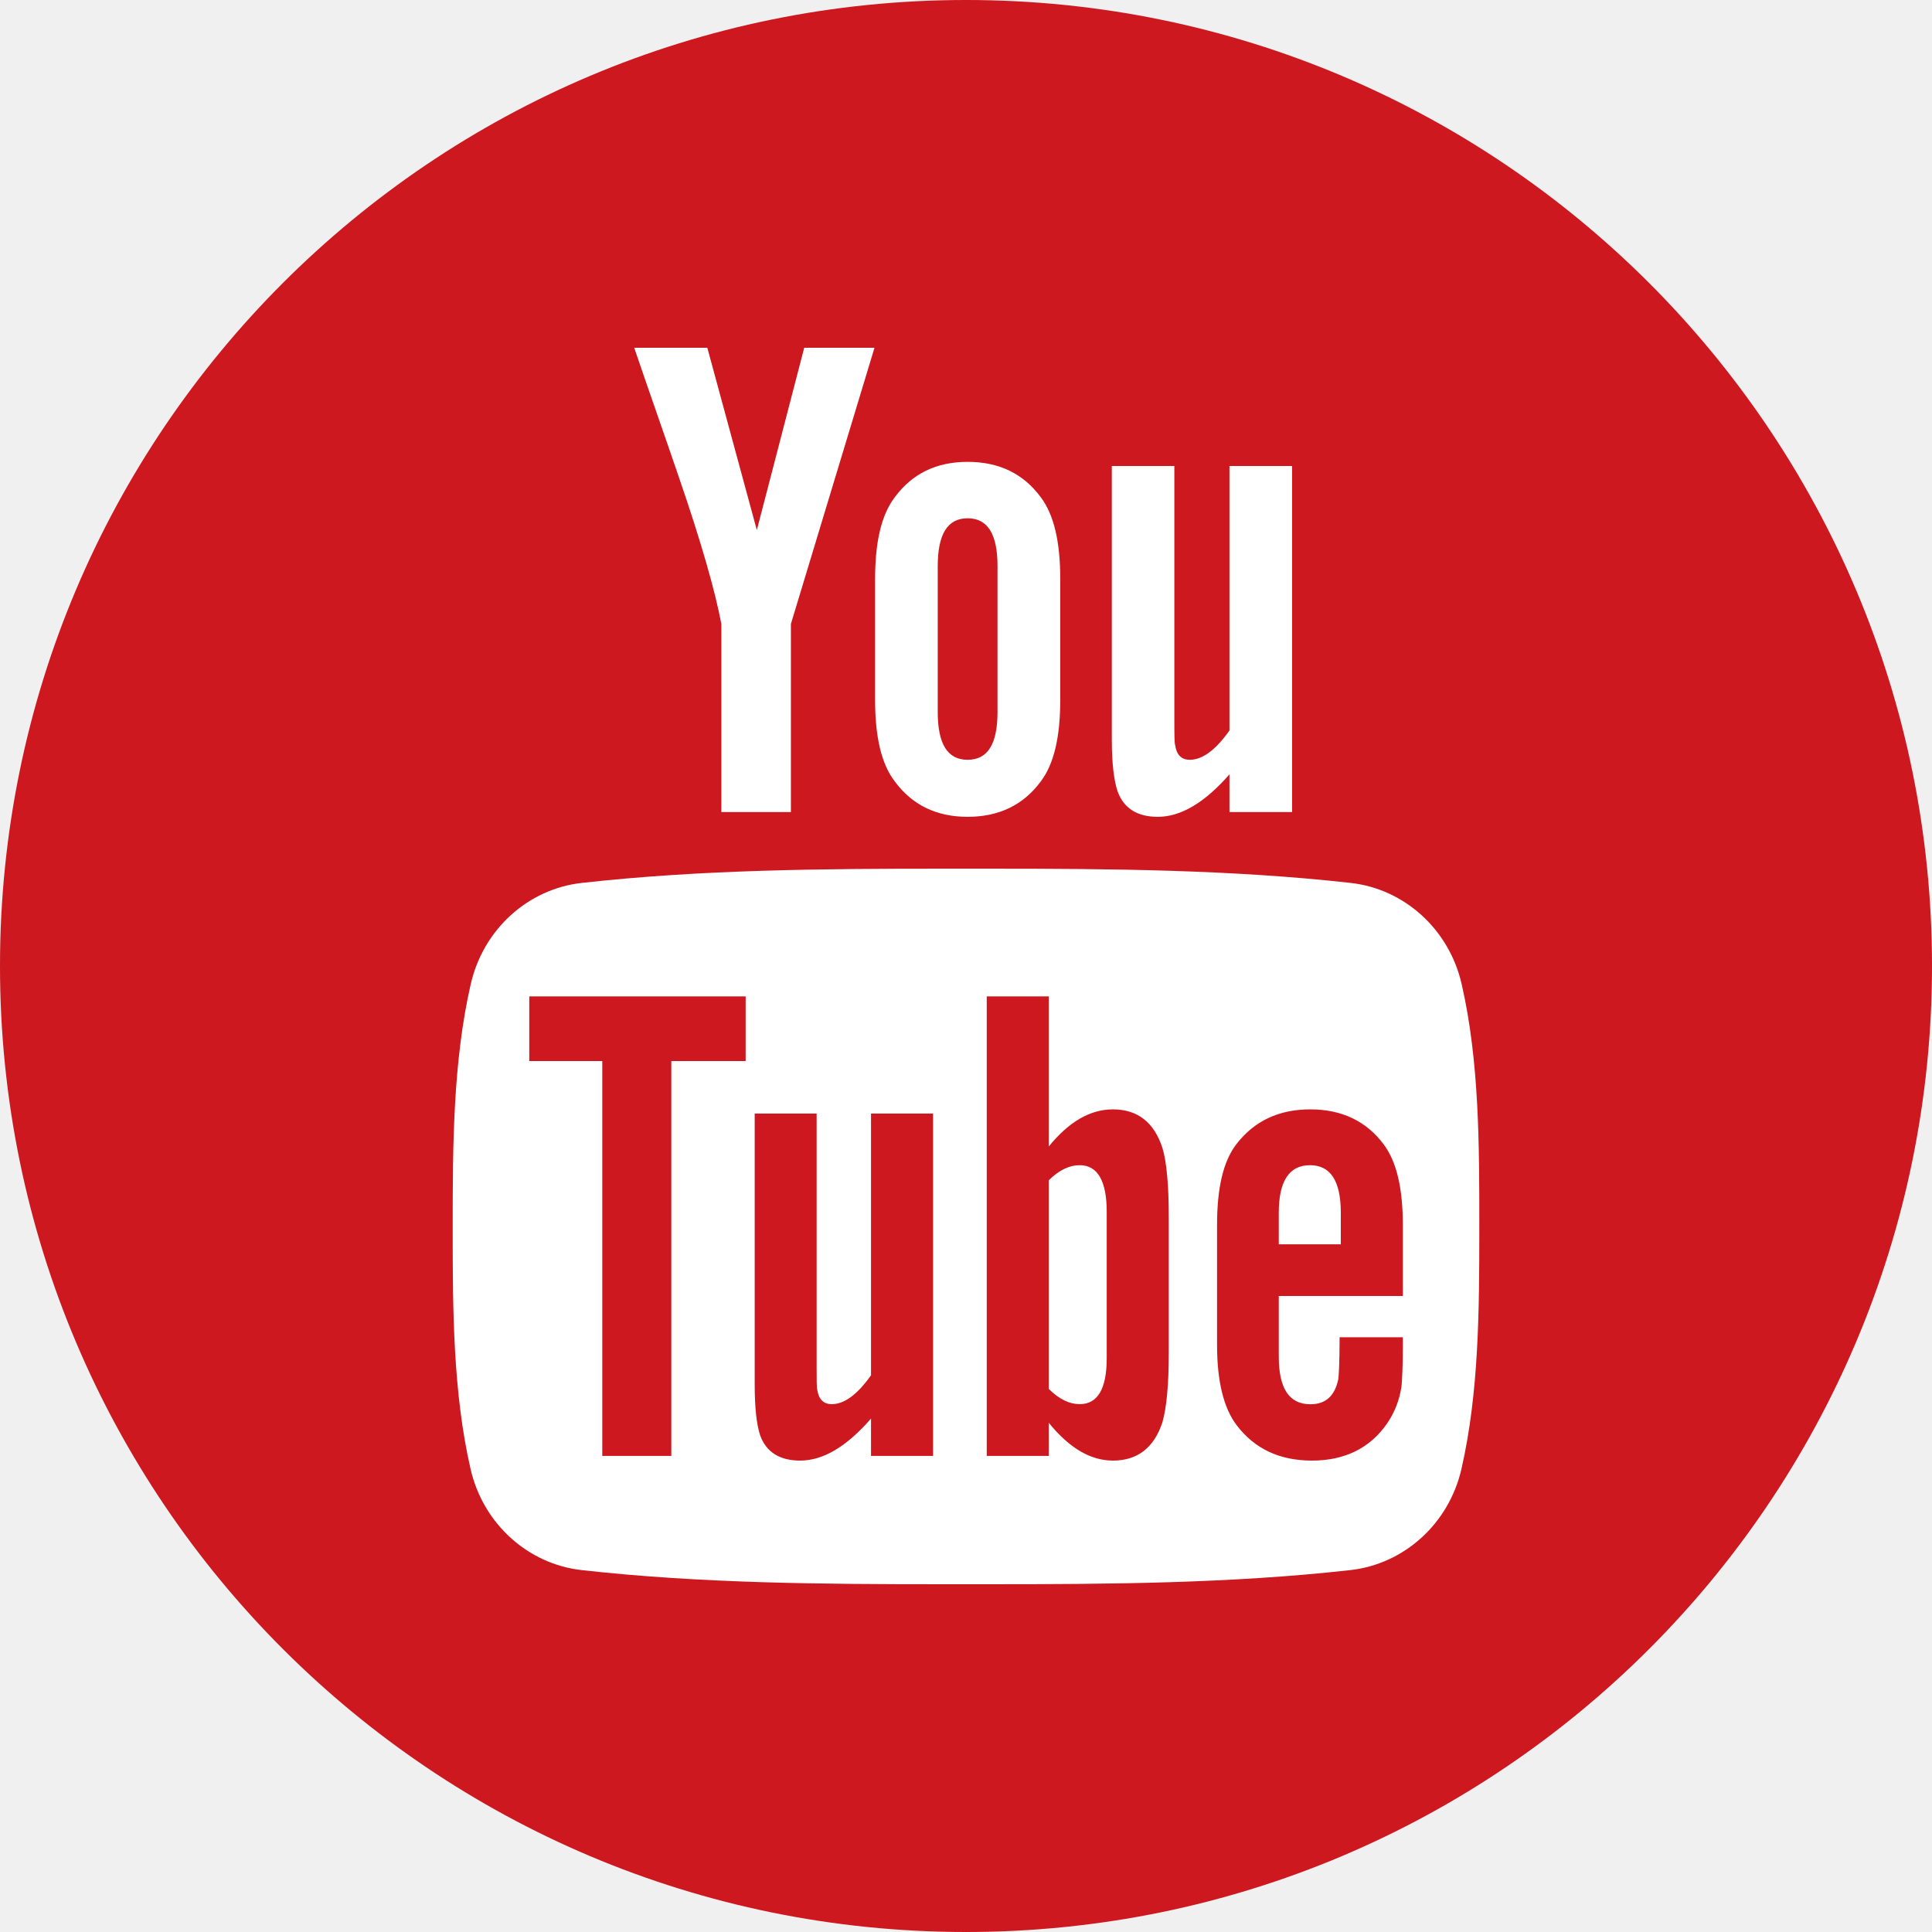
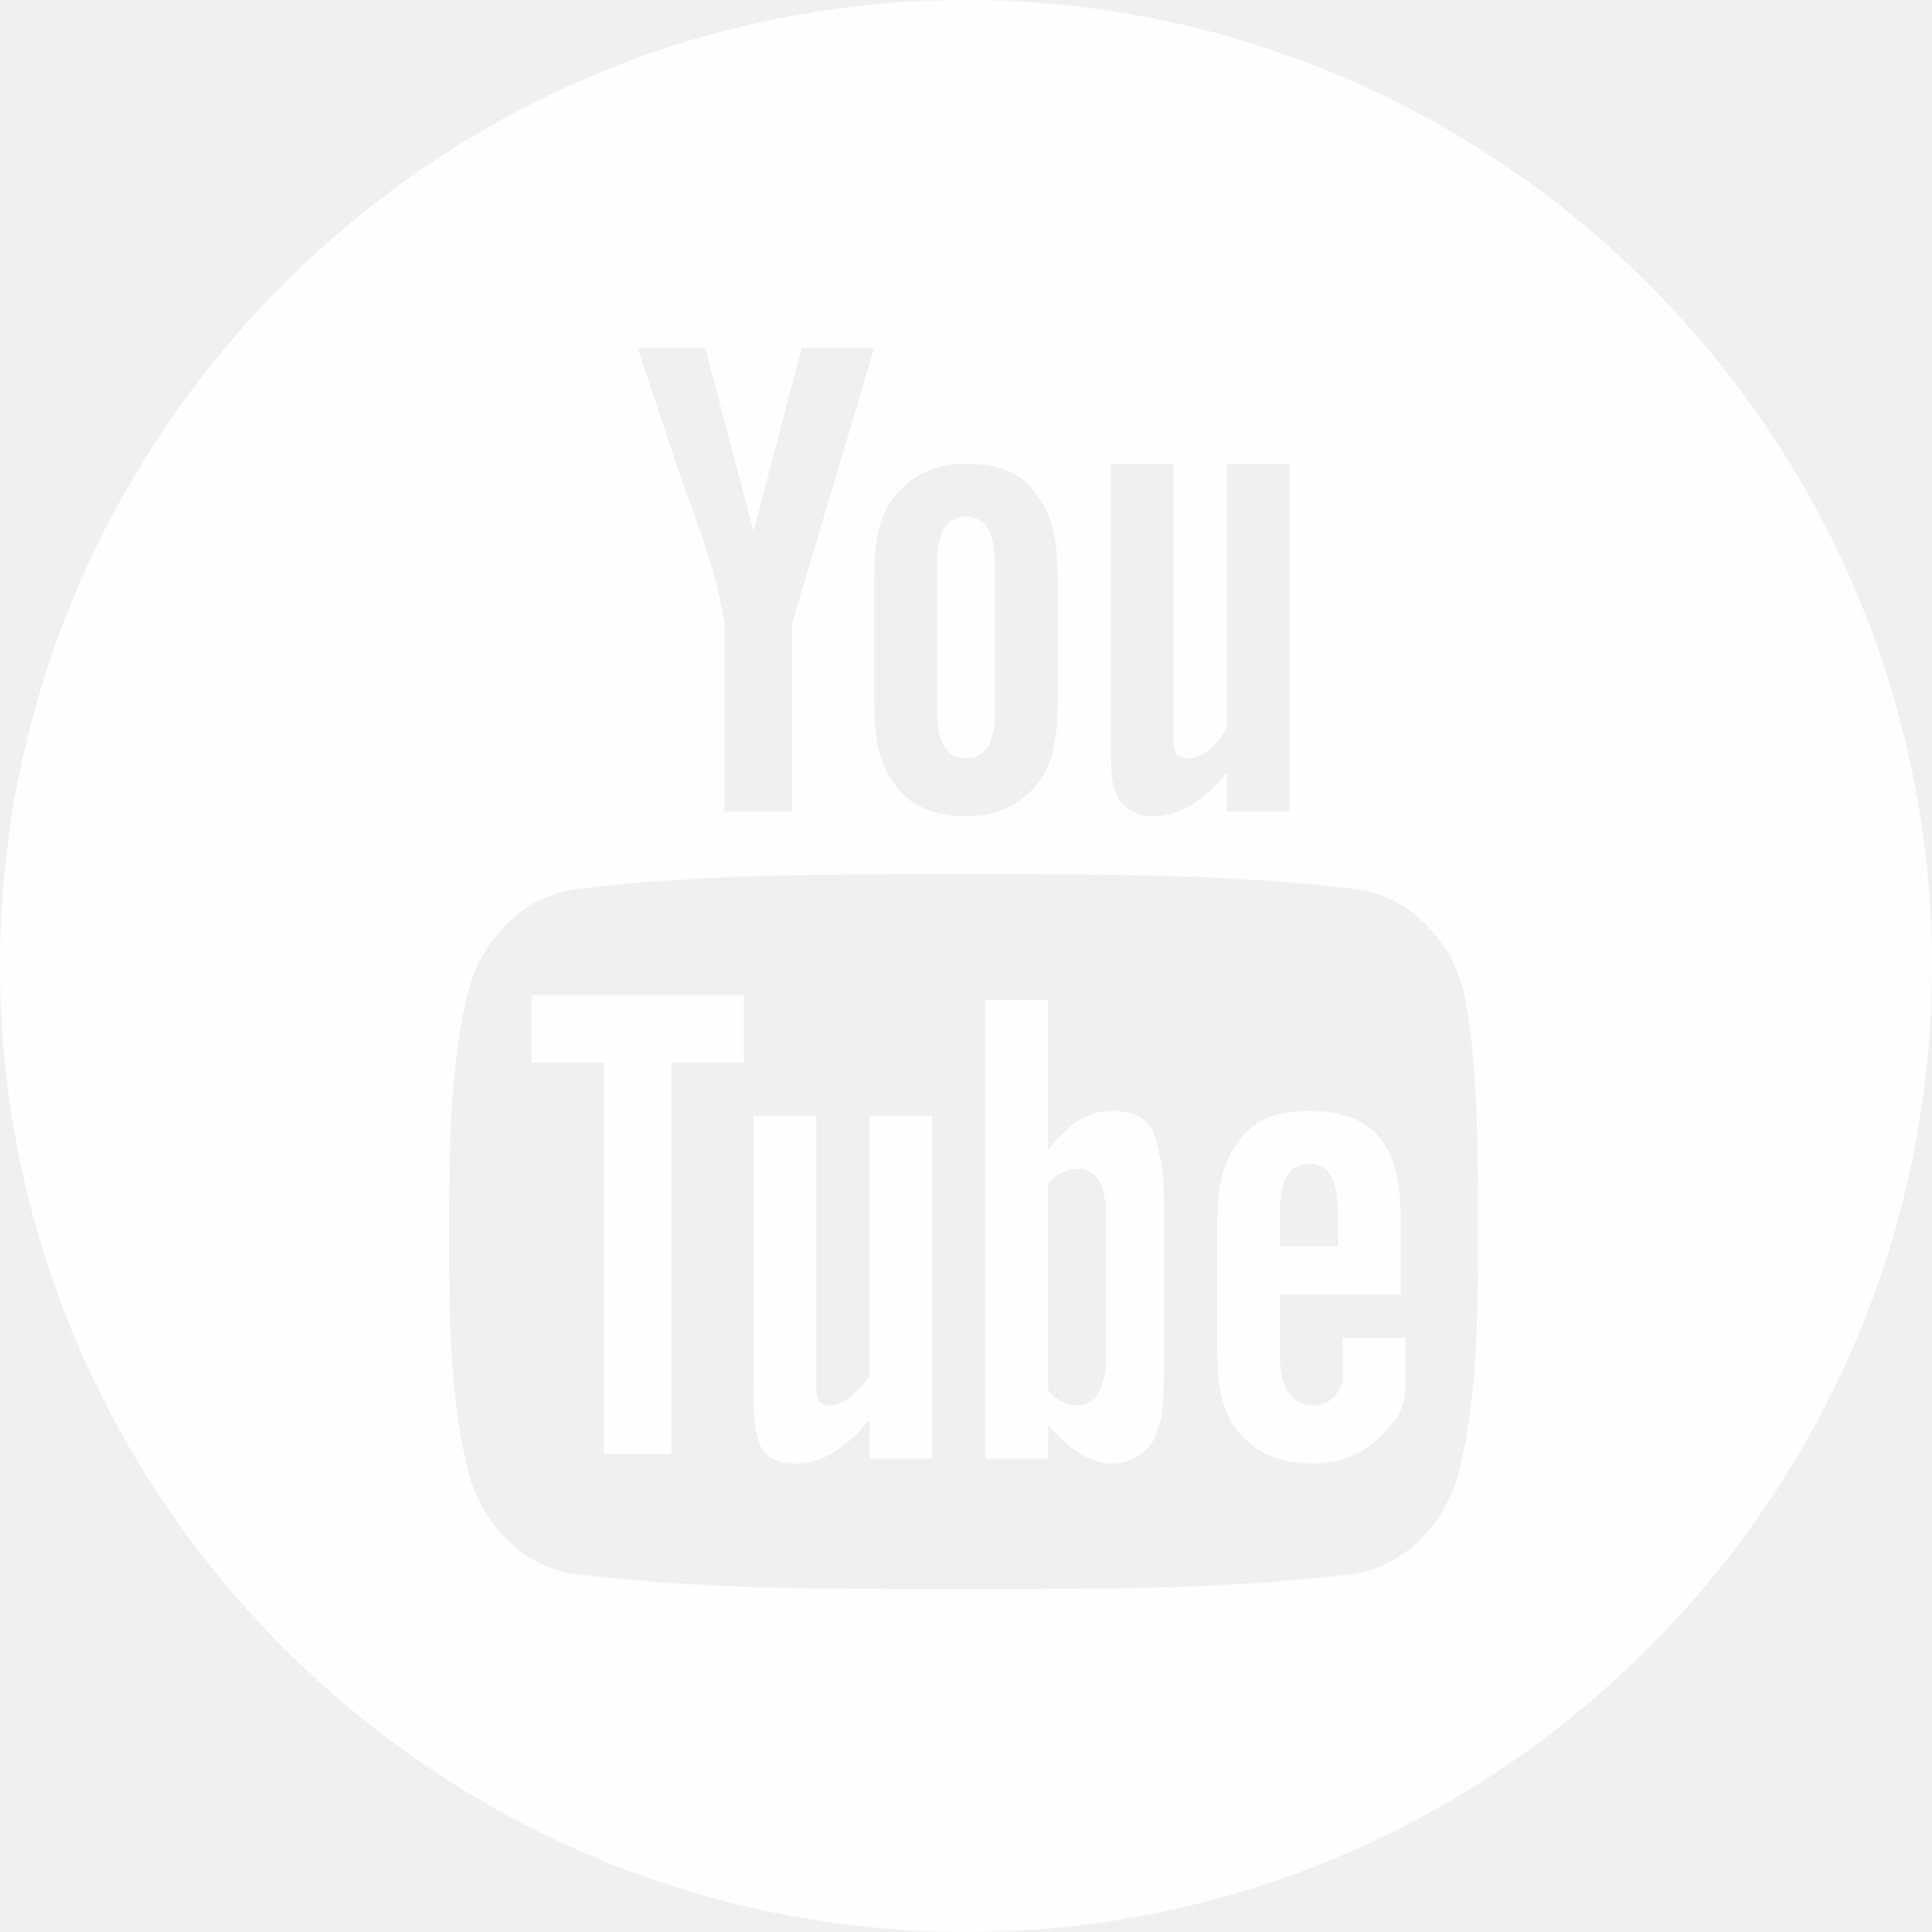
- <svg xmlns="http://www.w3.org/2000/svg" height="500" id="svg2" version="1.1" width="500">
-   <defs id="defs4" />
-   <g id="layer1" transform="translate(0,-552.3622)">
-     <rect height="500" id="rect2990-1" rx="250" ry="250" style="fill:#cc181e;fill-opacity:1;stroke:none" width="500" x="0" y="552.362" />
-     <g id="layer1-9" transform="translate(-549.0051,80.29437)" />
-     <g id="layer1-6" transform="translate(-575.7143,40)" />
-     <g id="layer1-1" transform="translate(-162.0982,1.808034)">
-       <g id="形状_1_3_" style="enable-background:new" transform="matrix(1.21711,0,0,1.21711,112.8246,368.8538)">
-         <g id="形状_1">
-           <g id="g2991" />
-         </g>
-       </g>
-       <g id="形状_1_2_" style="enable-background:new" transform="matrix(1.21711,0,0,1.21711,-175.0353,575.6872)">
-         <g id="形状_1_1_">
-           <g id="g2997" />
-         </g>
-       </g>
-     </g>
-     <path d="m 164.132,642.362 c 3.791,11.146 7.757,22.325 11.553,33.474 5.771,16.76 9.369,29.383 11,38 l 0,48.684 18,0 0,-48.684 21.632,-71.474 -18.184,0 -12.263,47.184 -12.816,-47.184 -18.921,0 z m 86.289,29.526 c -8.083,0 -14.384,3.06 -18.868,9.184 -3.452,4.524 -5.079,11.534 -5.079,21.105 l 0,31.342 c 0,9.517 1.627,16.572 5.079,21.053 4.485,6.106 10.787,9.184 18.868,9.184 8.131,0 14.459,-3.078 18.947,-9.184 3.402,-4.48 5.026,-11.536 5.026,-21.053 l 0,-31.342 c 0,-9.571 -1.625,-16.581 -5.026,-21.105 -4.488,-6.124 -10.817,-9.184 -18.947,-9.184 z m 37.316,1.079 0,70.816 c 0,6.321 0.578,10.601 1.474,13.316 1.618,4.535 5.199,6.658 10.421,6.658 5.918,0 12.095,-3.597 18.553,-11 l 0,9.763 16.211,0 0,-89.553 -16.211,0 0,68.447 c -3.595,5.081 -7.019,7.579 -10.263,7.579 -2.178,0 -3.431,-1.278 -3.789,-3.789 -0.195,-0.531 -0.211,-2.514 -0.211,-6.316 l 0,-65.921 -16.184,0 z m -37.316,13.526 c 5.232,0 7.737,4.137 7.737,12.421 l 0,37.684 c 0,8.286 -2.506,12.395 -7.737,12.395 -5.231,0 -7.737,-4.108 -7.737,-12.395 l 0,-37.684 c 0,-8.284 2.506,-12.421 7.737,-12.421 z m -6.5,90.684 c -31.171,0 -62.454,0.23 -93.368,3.684 -13.91,1.554 -25.461,12.001 -28.711,26.132 -4.624,20.124 -4.684,42.071 -4.684,62.789 l 0,1.5 c 0.002,20.282 0.117,41.644 4.632,61.289 3.25,14.129 14.827,24.578 28.737,26.132 30.951,3.459 62.24,3.658 93.447,3.658 l 6.026,0 6.026,0 c 31.206,0 62.499,-0.199 93.447,-3.658 13.91,-1.554 25.487,-12.002 28.737,-26.132 4.559,-19.84 4.63,-41.46 4.632,-61.921 l 0,-0.868 c 0,-20.718 0.045,-42.665 -4.579,-62.789 -3.249,-14.13 -14.801,-24.577 -28.711,-26.132 -30.916,-3.454 -62.197,-3.684 -93.368,-3.684 l -6.132,0 -6.132,0 z m -106.947,33.053 56,0 0,16.737 -19.237,0 0,102.184 -17.868,0 0,-102.184 -18.895,0 0,-16.737 z m 118.395,0 16.053,0 0,38.842 c 5.184,-6.38 10.701,-9.605 16.605,-9.605 6.391,0 10.662,3.364 12.816,10 1.064,3.566 1.632,9.431 1.632,17.816 l 0,35.263 c 0,8.201 -0.569,14.111 -1.632,17.868 -2.154,6.587 -6.425,9.947 -12.816,9.947 -5.708,0 -11.241,-3.152 -16.605,-9.789 l 0,8.579 -16.053,0 0,-118.921 z m 83.763,29.237 c 8.055,0 14.477,3.014 18.974,9.079 3.362,4.481 4.947,11.399 4.947,20.868 l 0,18.342 -32.105,0 0,15.711 c 0,8.201 2.668,12.316 8.184,12.316 3.959,0 6.293,-2.151 7.211,-6.447 0.146,-0.875 0.342,-4.455 0.342,-10.895 l 16.368,0 0,2.368 c 0,5.165 -0.191,8.741 -0.342,10.342 -0.535,3.566 -1.781,6.766 -3.737,9.605 -4.438,6.433 -11.036,9.605 -19.421,9.605 -8.399,0 -14.805,-3.026 -19.447,-9.079 -3.412,-4.434 -5.132,-11.4 -5.132,-20.816 l 0,-31.053 c 0,-9.47 1.538,-16.387 4.947,-20.868 4.644,-6.065 11.016,-9.079 19.211,-9.079 z m -143.816,1.079 16.026,0 0,65.237 c 0,3.763 0.009,5.706 0.158,6.237 0.391,2.487 1.617,3.737 3.763,3.737 3.223,0 6.594,-2.444 10.158,-7.474 l 0,-67.737 16.053,0 0,88.605 -16.053,0 0,-9.658 c -6.382,7.321 -12.439,10.868 -18.342,10.868 -5.172,0 -8.762,-2.093 -10.368,-6.579 -0.874,-2.684 -1.395,-6.904 -1.395,-13.158 l 0,-70.079 z m 84.105,13.368 c -2.639,0 -5.313,1.246 -8,3.895 l 0,54 c 2.687,2.684 5.36,3.947 8,3.947 4.631,0 7,-3.916 7,-11.921 l 0,-37.842 c 0,-8.005 -2.369,-12.079 -7,-12.079 z m 59.605,0 c -5.37,0 -8.079,4.094 -8.079,12.289 l 0,8.184 16.053,0 0,-8.184 c 9.8e-4,-8.196 -2.658,-12.289 -7.974,-12.289 z" id="rect2989-7" style="opacity:1;fill:#ffffff;fill-opacity:1;stroke:none" />
-   </g>
+ <svg xmlns="http://www.w3.org/2000/svg" version="1.1" id="svg2" x="0px" y="0px" viewBox="0 0 40 40" style="enable-background:new 0 0 40 40;" xml:space="preserve">
+   <style type="text/css">
+ 	.st0{enable-background:new    ;}
+ 	.st1{opacity:0.9;fill:#FFFFFF;}
+ </style>
+   <polygon class="st1" points="11,22 12.5,22 12.5,30.1 13.9,30.1 13.9,22 15.4,22 15.4,20.6 11,20.6 " />
+   <path class="st1" d="M23,23c-0.5,0-0.9,0.3-1.3,0.8v-3.1h-1.3v9.5h1.3v-0.7c0.4,0.5,0.9,0.8,1.3,0.8c0.5,0,0.9-0.3,1-0.8  c0.1-0.3,0.1-0.8,0.1-1.4v-2.8c0-0.7,0-1.1-0.1-1.4C23.9,23.2,23.6,23,23,23z M22.9,28.1c0,0.6-0.2,1-0.6,1c-0.2,0-0.4-0.1-0.6-0.3  v-4.3c0.2-0.2,0.4-0.3,0.6-0.3c0.4,0,0.6,0.3,0.6,1V28.1z" />
+   <path class="st1" d="M20,15.7c0.4,0,0.6-0.3,0.6-1v-3c0-0.7-0.2-1-0.6-1c-0.4,0-0.6,0.3-0.6,1v3C19.4,15.4,19.6,15.7,20,15.7z" />
+   <path class="st1" d="M18,28.5c-0.3,0.4-0.6,0.6-0.8,0.6c-0.2,0-0.3-0.1-0.3-0.3c0,0,0-0.2,0-0.5v-5.2h-1.3v5.6c0,0.5,0,0.8,0.1,1.1  c0.1,0.4,0.4,0.5,0.8,0.5c0.5,0,1-0.3,1.5-0.9v0.8h1.3v-7.1H18V28.5z" />
+   <path class="st1" d="M27.1,23L27.1,23c-0.7,0-1.2,0.2-1.5,0.7c-0.3,0.4-0.4,0.9-0.4,1.7v2.5c0,0.8,0.1,1.3,0.4,1.7  c0.4,0.5,0.9,0.7,1.6,0.7c0.7,0,1.2-0.3,1.6-0.8c0.2-0.2,0.3-0.5,0.3-0.8c0-0.1,0-0.4,0-0.8v-0.2h-1.3c0,0.5,0,0.8,0,0.9  c-0.1,0.3-0.3,0.5-0.6,0.5c-0.4,0-0.7-0.3-0.7-1v-1.3H29v-1.5c0-0.8-0.1-1.3-0.4-1.7C28.3,23.2,27.8,23,27.1,23z M27.8,25.8h-1.3  v-0.7c0-0.7,0.2-1,0.6-1c0.4,0,0.6,0.3,0.6,1V25.8z" />
+   <path class="st1" d="M20,0C9,0,0,9,0,20s9,20,20,20s20-9,20-20S31,0,20,0z M23,9.6h1.3v5.3c0,0.3,0,0.5,0,0.5c0,0.2,0.1,0.3,0.3,0.3  c0.3,0,0.5-0.2,0.8-0.6V9.6h1.3v7.2h-1.3V16c-0.5,0.6-1,0.9-1.5,0.9c-0.4,0-0.7-0.2-0.8-0.5c-0.1-0.2-0.1-0.6-0.1-1.1V9.6z M18.1,12  c0-0.8,0.1-1.3,0.4-1.7c0.4-0.5,0.9-0.7,1.5-0.7c0.7,0,1.2,0.2,1.5,0.7c0.3,0.4,0.4,0.9,0.4,1.7v2.5c0,0.8-0.1,1.3-0.4,1.7  c-0.4,0.5-0.9,0.7-1.5,0.7c-0.6,0-1.2-0.2-1.5-0.7c-0.3-0.4-0.4-0.9-0.4-1.7V12z M14.6,7.2l1,3.8l1-3.8h1.5l-1.7,5.7v3.9h-1.4v-3.9  c-0.1-0.7-0.4-1.7-0.9-3c-0.3-0.9-0.6-1.8-0.9-2.7H14.6z M30.6,25.5c0,1.6,0,3.4-0.4,5c-0.3,1.1-1.2,2-2.3,2.1  c-2.5,0.3-5,0.3-7.5,0.3H20h-0.5c-2.5,0-5,0-7.5-0.3c-1.1-0.1-2-1-2.3-2.1c-0.4-1.6-0.4-3.3-0.4-4.9v-0.1c0-1.7,0-3.4,0.4-5  c0.3-1.1,1.2-2,2.3-2.1c2.5-0.3,5-0.3,7.5-0.3H20h0.5c2.5,0,5,0,7.5,0.3c1.1,0.1,2,1,2.3,2.1C30.6,22,30.6,23.7,30.6,25.5L30.6,25.5  z" />
</svg>
